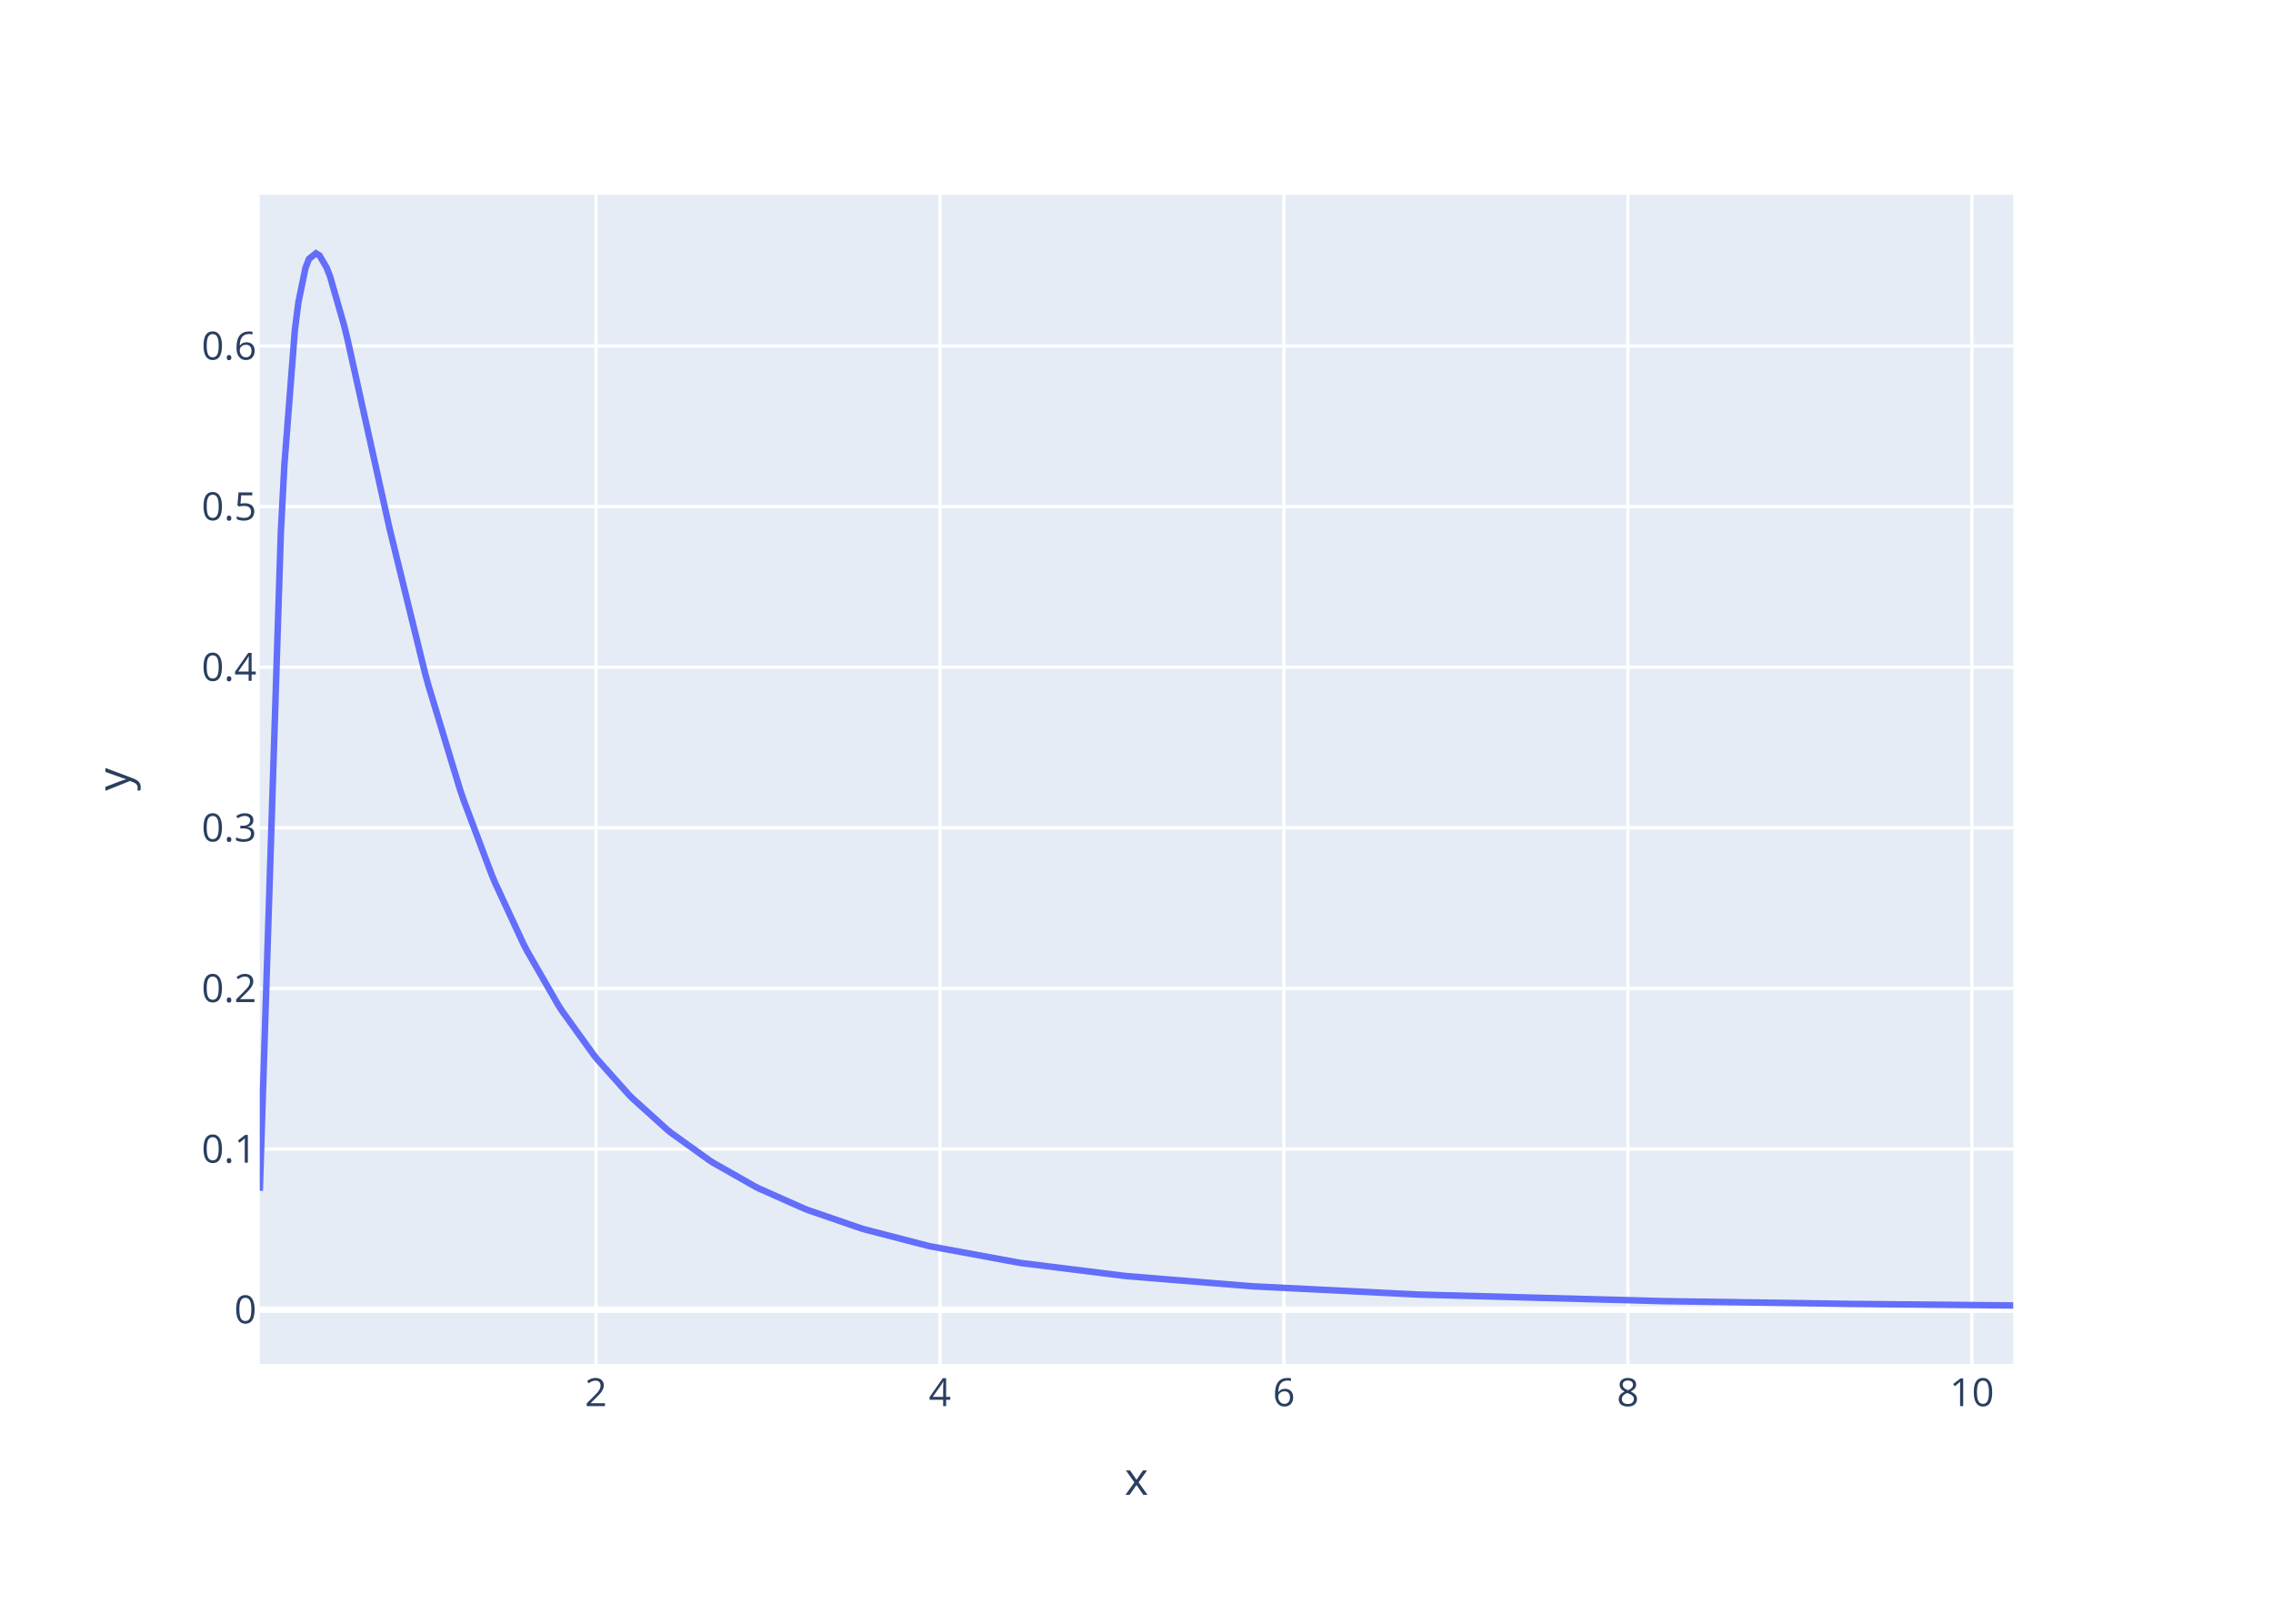
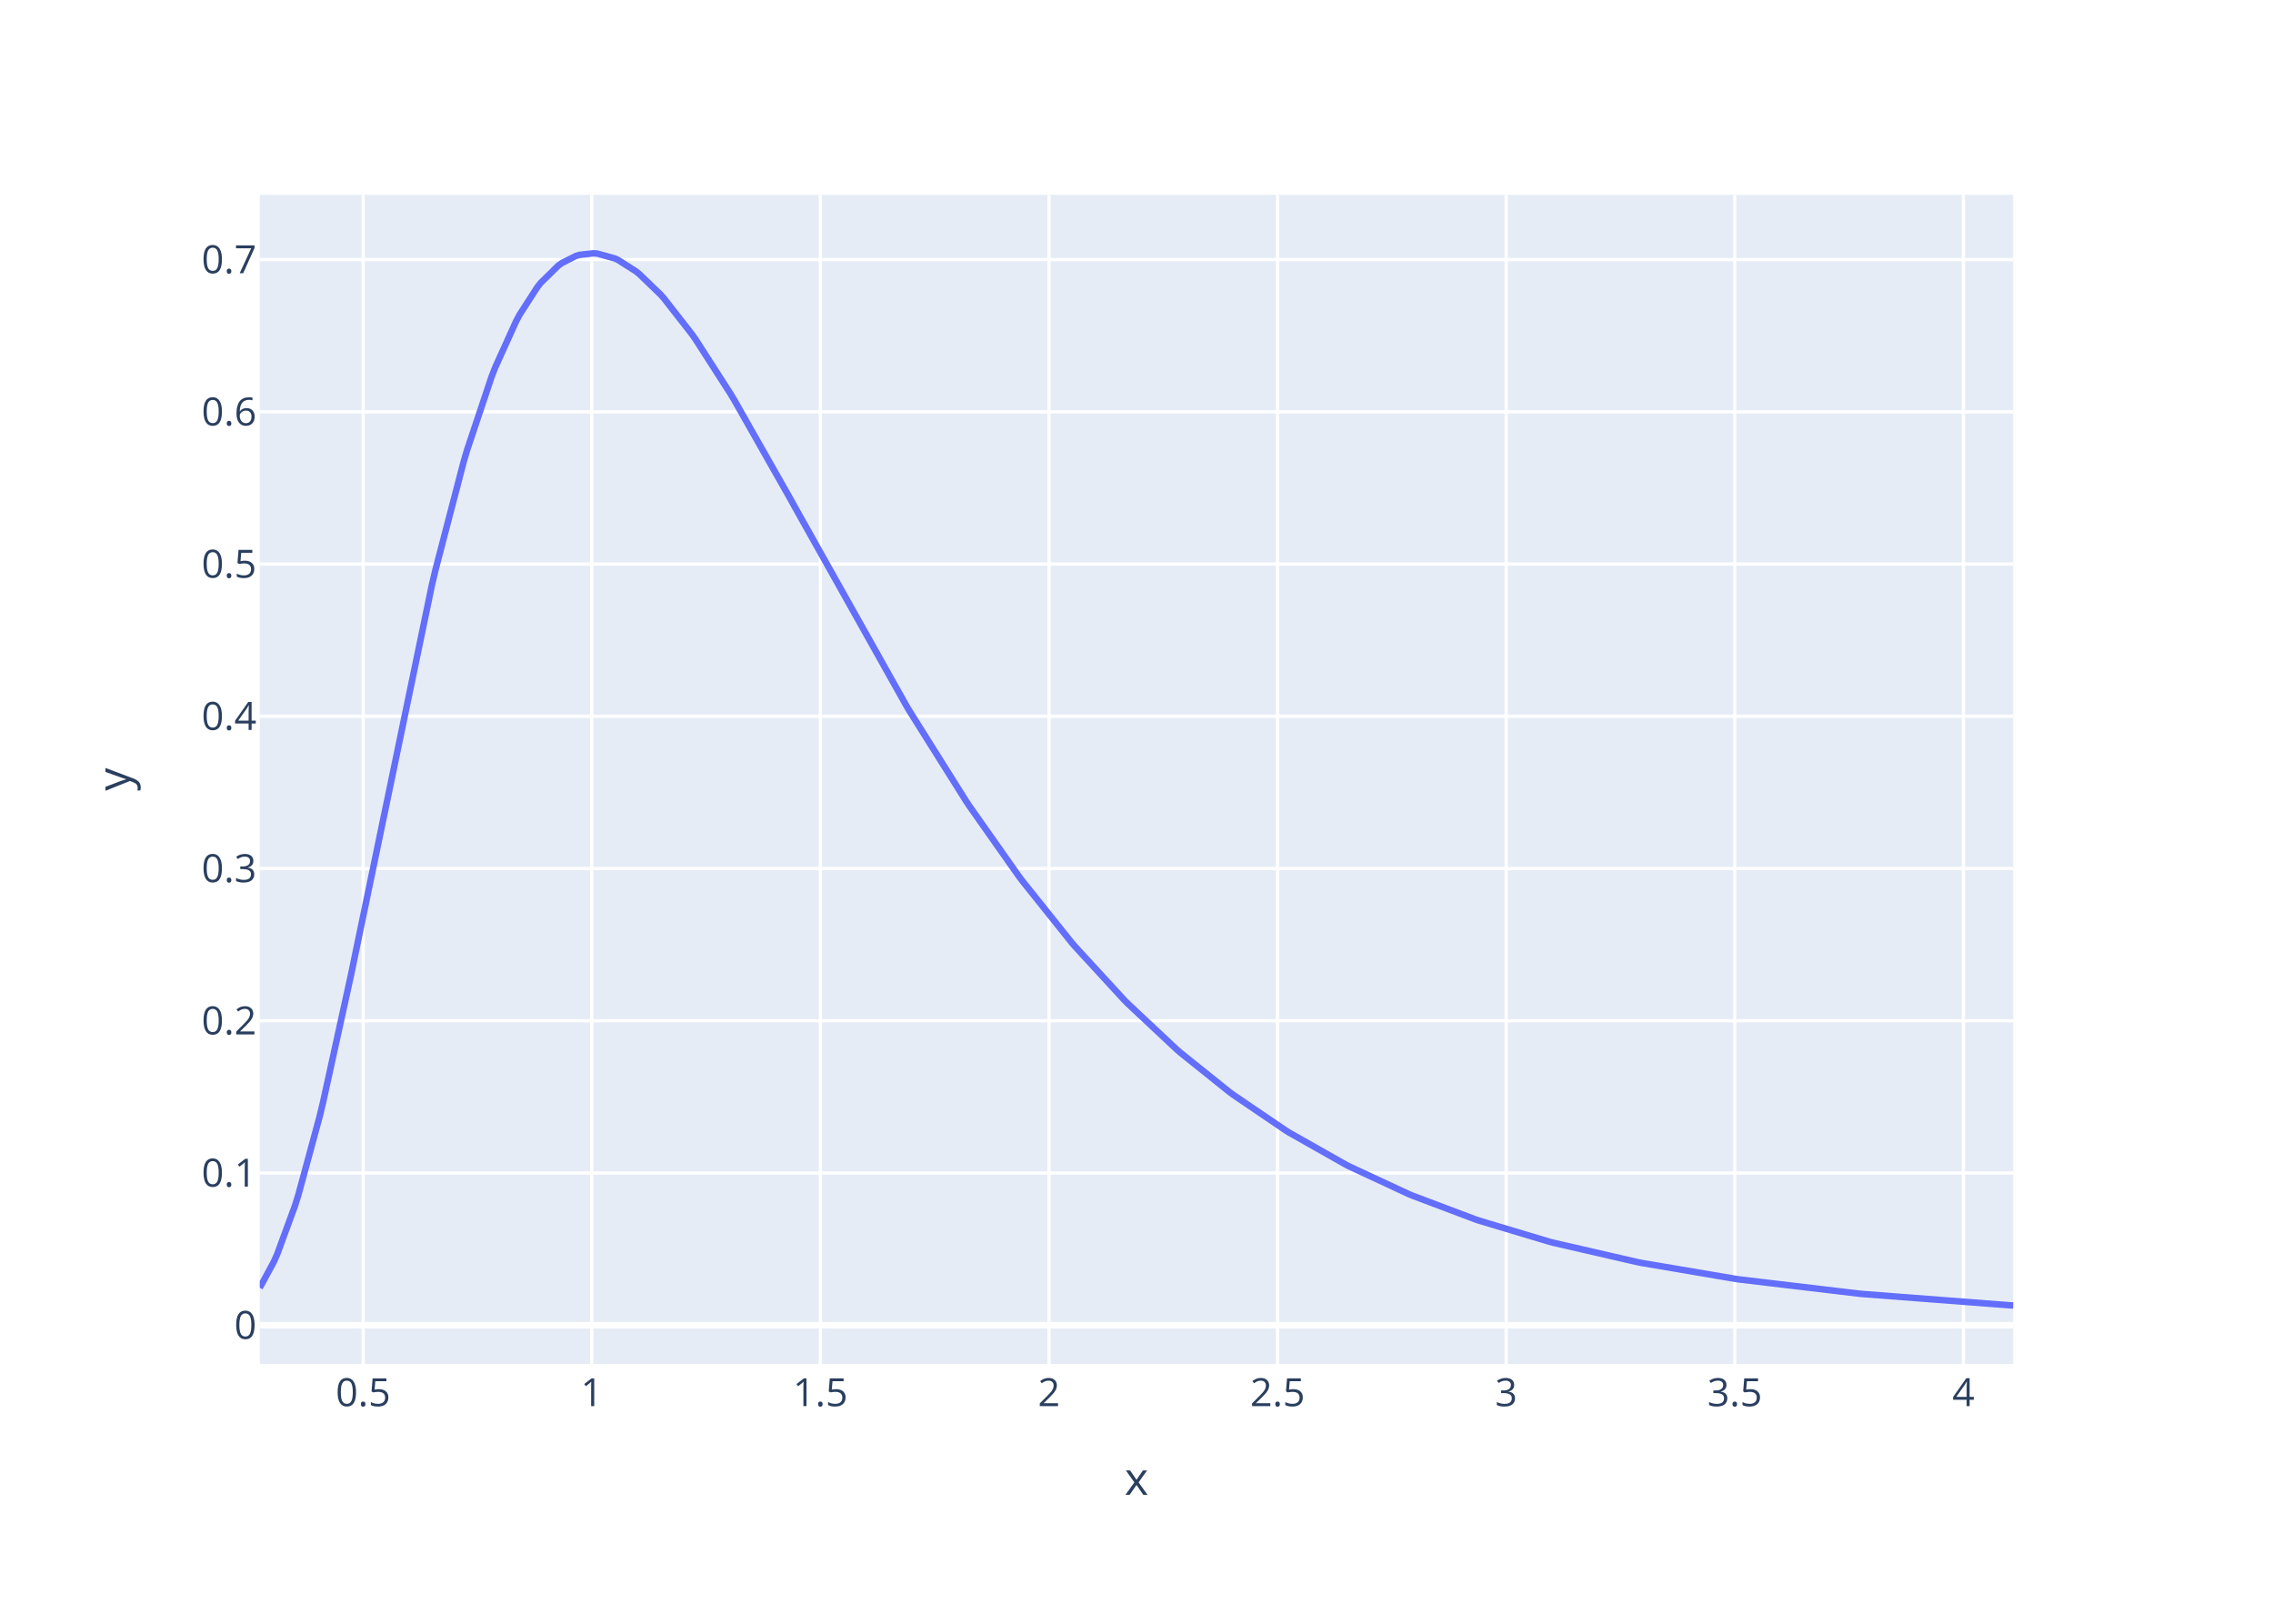
<svg xmlns="http://www.w3.org/2000/svg" class="main-svg" width="700" height="500" style="" viewBox="0 0 700 500">
  <rect x="0" y="0" width="700" height="500" style="fill: rgb(255, 255, 255); fill-opacity: 1;" />
-   <defs id="defs-9e87d1">
+   <defs id="defs-88adf9">
    <g class="clips">
-       <clipPath id="clip9e87d1xyplot" class="plotclip">
+       <clipPath id="clip88adf9xyplot" class="plotclip">
        <rect width="540" height="360" />
      </clipPath>
-       <clipPath class="axesclip" id="clip9e87d1x">
+       <clipPath class="axesclip" id="clip88adf9x">
        <rect x="80" y="0" width="540" height="500" />
      </clipPath>
-       <clipPath class="axesclip" id="clip9e87d1y">
+       <clipPath class="axesclip" id="clip88adf9y">
        <rect x="0" y="60" width="700" height="360" />
      </clipPath>
-       <clipPath class="axesclip" id="clip9e87d1xy">
+       <clipPath class="axesclip" id="clip88adf9xy">
        <rect x="80" y="60" width="540" height="360" />
      </clipPath>
    </g>
    <g class="gradients" />
    <g class="patterns" />
  </defs>
  <g class="bglayer">
    <rect class="bg" x="80" y="60" width="540" height="360" style="fill: rgb(229, 236, 246); fill-opacity: 1; stroke-width: 0;" />
  </g>
  <g class="layer-below">
    <g class="imagelayer" />
    <g class="shapelayer" />
  </g>
  <g class="cartesianlayer">
    <g class="subplot xy">
      <g class="layer-subplot">
        <g class="shapelayer" />
        <g class="imagelayer" />
      </g>
      <g class="minor-gridlayer">
        <g class="x" />
        <g class="y" />
      </g>
      <g class="gridlayer">
        <g class="x">
-           <path class="xgrid crisp" transform="translate(183.52,0)" d="M0,60v360" style="stroke: rgb(255, 255, 255); stroke-opacity: 1; stroke-width: 1px;" />
-           <path class="xgrid crisp" transform="translate(289.46,0)" d="M0,60v360" style="stroke: rgb(255, 255, 255); stroke-opacity: 1; stroke-width: 1px;" />
-           <path class="xgrid crisp" transform="translate(395.39,0)" d="M0,60v360" style="stroke: rgb(255, 255, 255); stroke-opacity: 1; stroke-width: 1px;" />
-           <path class="xgrid crisp" transform="translate(501.33,0)" d="M0,60v360" style="stroke: rgb(255, 255, 255); stroke-opacity: 1; stroke-width: 1px;" />
-           <path class="xgrid crisp" transform="translate(607.26,0)" d="M0,60v360" style="stroke: rgb(255, 255, 255); stroke-opacity: 1; stroke-width: 1px;" />
+           <path class="xgrid crisp" transform="translate(111.84,0)" d="M0,60v360" style="stroke: rgb(255, 255, 255); stroke-opacity: 1; stroke-width: 1px;" />
+           <path class="xgrid crisp" transform="translate(182.24,0)" d="M0,60v360" style="stroke: rgb(255, 255, 255); stroke-opacity: 1; stroke-width: 1px;" />
+           <path class="xgrid crisp" transform="translate(252.64,0)" d="M0,60v360" style="stroke: rgb(255, 255, 255); stroke-opacity: 1; stroke-width: 1px;" />
+           <path class="xgrid crisp" transform="translate(323.05,0)" d="M0,60v360" style="stroke: rgb(255, 255, 255); stroke-opacity: 1; stroke-width: 1px;" />
+           <path class="xgrid crisp" transform="translate(393.45,0)" d="M0,60v360" style="stroke: rgb(255, 255, 255); stroke-opacity: 1; stroke-width: 1px;" />
+           <path class="xgrid crisp" transform="translate(463.85,0)" d="M0,60v360" style="stroke: rgb(255, 255, 255); stroke-opacity: 1; stroke-width: 1px;" />
+           <path class="xgrid crisp" transform="translate(534.25,0)" d="M0,60v360" style="stroke: rgb(255, 255, 255); stroke-opacity: 1; stroke-width: 1px;" />
+           <path class="xgrid crisp" transform="translate(604.66,0)" d="M0,60v360" style="stroke: rgb(255, 255, 255); stroke-opacity: 1; stroke-width: 1px;" />
        </g>
        <g class="y">
-           <path class="ygrid crisp" transform="translate(0,353.83)" d="M80,0h540" style="stroke: rgb(255, 255, 255); stroke-opacity: 1; stroke-width: 1px;" />
-           <path class="ygrid crisp" transform="translate(0,304.37)" d="M80,0h540" style="stroke: rgb(255, 255, 255); stroke-opacity: 1; stroke-width: 1px;" />
-           <path class="ygrid crisp" transform="translate(0,254.91)" d="M80,0h540" style="stroke: rgb(255, 255, 255); stroke-opacity: 1; stroke-width: 1px;" />
-           <path class="ygrid crisp" transform="translate(0,205.45)" d="M80,0h540" style="stroke: rgb(255, 255, 255); stroke-opacity: 1; stroke-width: 1px;" />
-           <path class="ygrid crisp" transform="translate(0,155.99)" d="M80,0h540" style="stroke: rgb(255, 255, 255); stroke-opacity: 1; stroke-width: 1px;" />
-           <path class="ygrid crisp" transform="translate(0,106.54)" d="M80,0h540" style="stroke: rgb(255, 255, 255); stroke-opacity: 1; stroke-width: 1px;" />
+           <path class="ygrid crisp" transform="translate(0,361.2)" d="M80,0h540" style="stroke: rgb(255, 255, 255); stroke-opacity: 1; stroke-width: 1px;" />
+           <path class="ygrid crisp" transform="translate(0,314.32)" d="M80,0h540" style="stroke: rgb(255, 255, 255); stroke-opacity: 1; stroke-width: 1px;" />
+           <path class="ygrid crisp" transform="translate(0,267.44)" d="M80,0h540" style="stroke: rgb(255, 255, 255); stroke-opacity: 1; stroke-width: 1px;" />
+           <path class="ygrid crisp" transform="translate(0,220.56)" d="M80,0h540" style="stroke: rgb(255, 255, 255); stroke-opacity: 1; stroke-width: 1px;" />
+           <path class="ygrid crisp" transform="translate(0,173.69)" d="M80,0h540" style="stroke: rgb(255, 255, 255); stroke-opacity: 1; stroke-width: 1px;" />
+           <path class="ygrid crisp" transform="translate(0,126.81)" d="M80,0h540" style="stroke: rgb(255, 255, 255); stroke-opacity: 1; stroke-width: 1px;" />
+           <path class="ygrid crisp" transform="translate(0,79.93)" d="M80,0h540" style="stroke: rgb(255, 255, 255); stroke-opacity: 1; stroke-width: 1px;" />
        </g>
      </g>
      <g class="zerolinelayer">
-         <path class="yzl zl crisp" transform="translate(0,403.29)" d="M80,0h540" style="stroke: rgb(255, 255, 255); stroke-opacity: 1; stroke-width: 2px;" />
+         <path class="yzl zl crisp" transform="translate(0,408.08)" d="M80,0h540" style="stroke: rgb(255, 255, 255); stroke-opacity: 1; stroke-width: 2px;" />
      </g>
      <g class="layer-between">
        <g class="shapelayer" />
        <g class="imagelayer" />
      </g>
      <path class="xlines-below" />
      <path class="ylines-below" />
      <g class="overlines-below" />
      <g class="xaxislayer-below" />
      <g class="yaxislayer-below" />
      <g class="overaxes-below" />
      <g class="overplot">
-         <g class="xy" transform="translate(80,60)" clip-path="url(#clip9e87d1xyplot)">
+         <g class="xy" transform="translate(80,60)" clip-path="url(#clip88adf9xyplot)">
          <g class="scatterlayer mlayer">
-             <g class="trace scatter tracec59e70" style="stroke-miterlimit: 2; opacity: 1;">
+             <g class="trace scatter trace95d194" style="stroke-miterlimit: 2; opacity: 1;">
              <g class="fills" />
              <g class="errorbars" />
              <g class="lines">
-                 <path class="js-line" d="M0,306.68L6.49,103.93L7.58,83.14L10.82,41.46L11.9,33.09L14.07,22.52L15.15,19.73L17.31,18L18.4,18.67L20.56,22.35L21.64,25.11L25.97,40.18L27.05,44.63L38.96,98.25L40.04,103.05L50.86,147.11L51.94,151.07L61.68,183.16L62.77,186.35L71.42,209.33L72.51,211.92L81.16,230.58L82.24,232.68L91.98,249.59L93.07,251.27L102.81,264.8L103.89,266.15L113.63,277.06L114.71,278.15L125.53,287.92L126.61,288.79L138.52,297.34L139.6,298.03L152.59,305.4L153.67,305.94L167.74,312.2L168.82,312.62L185.05,318.2L186.13,318.53L205.61,323.58L206.69,323.82L233.75,328.81L234.83,328.97L266.21,332.87L267.29,332.98L305.17,336.05L306.25,336.12L356.03,338.6L357.11,338.64L431.78,340.65L432.87,340.67L490.22,341.52L491.3,341.53L540,342" style="vector-effect: none; fill: none; stroke: rgb(99, 110, 250); stroke-opacity: 1; stroke-width: 2px; opacity: 1;" />
+                 <path class="js-line" d="M0,336.55L4.33,328.53L5.41,326.09L10.82,311.35L11.9,307.89L18.4,283.94L19.48,279.46L28.14,240.01L29.22,234.75L53.03,120.06L54.11,115.47L62.77,82.25L63.85,78.57L71.42,55.92L72.51,53.13L79,38.8L80.08,36.8L85.49,28.41L86.57,27.05L91.98,21.75L93.07,20.98L97.39,18.8L98.48,18.48L102.81,18L103.89,18.08L109.3,19.57L110.38,20.07L115.79,23.52L116.87,24.38L123.37,30.64L124.45,31.85L133.11,42.93L134.19,44.47L145.01,61.31L146.09,63.12L163.41,93.63L164.49,95.6L199.12,157.3L200.2,159.11L217.52,186.68L218.6,188.3L233.75,209.8L234.83,211.24L249.98,230.18L251.06,231.44L266.21,247.92L267.29,249.01L282.44,263.21L283.53,264.15L298.68,276.3L299.76,277.1L315.99,288.12L317.07,288.79L334.39,298.59L335.47,299.15L353.87,307.71L354.95,308.16L374.43,315.51L375.51,315.87L397.15,322.36L398.24,322.65L424.21,328.63L425.29,328.85L454.51,333.81L455.59,333.97L492.38,338.34L493.47,338.45L538.92,341.94L540,342" style="vector-effect: none; fill: none; stroke: rgb(99, 110, 250); stroke-opacity: 1; stroke-width: 2px; opacity: 1;" />
              </g>
              <g class="points" />
              <g class="text" />
            </g>
          </g>
        </g>
      </g>
      <g class="zerolinelayer-above" />
      <path class="xlines-above crisp" d="M0,0" style="fill: none;" />
      <path class="ylines-above crisp" d="M0,0" style="fill: none;" />
      <g class="overlines-above" />
      <g class="xaxislayer-above">
        <g class="xtick">
-           <text text-anchor="middle" x="0" y="433" transform="translate(183.52,0)" style="font-family: 'Open Sans', verdana, arial, sans-serif; font-size: 12px; fill: rgb(42, 63, 95); fill-opacity: 1; white-space: pre;">2</text>
+           <text text-anchor="middle" x="0" y="433" transform="translate(111.84,0)" style="font-family: 'Open Sans', verdana, arial, sans-serif; font-size: 12px; fill: rgb(42, 63, 95); fill-opacity: 1; white-space: pre;">0.5</text>
        </g>
        <g class="xtick">
-           <text text-anchor="middle" x="0" y="433" style="font-family: 'Open Sans', verdana, arial, sans-serif; font-size: 12px; fill: rgb(42, 63, 95); fill-opacity: 1; white-space: pre;" transform="translate(289.46,0)">4</text>
+           <text text-anchor="middle" x="0" y="433" style="font-family: 'Open Sans', verdana, arial, sans-serif; font-size: 12px; fill: rgb(42, 63, 95); fill-opacity: 1; white-space: pre;" transform="translate(182.24,0)">1</text>
        </g>
        <g class="xtick">
-           <text text-anchor="middle" x="0" y="433" style="font-family: 'Open Sans', verdana, arial, sans-serif; font-size: 12px; fill: rgb(42, 63, 95); fill-opacity: 1; white-space: pre;" transform="translate(395.39,0)">6</text>
+           <text text-anchor="middle" x="0" y="433" style="font-family: 'Open Sans', verdana, arial, sans-serif; font-size: 12px; fill: rgb(42, 63, 95); fill-opacity: 1; white-space: pre;" transform="translate(252.64,0)">1.5</text>
        </g>
        <g class="xtick">
-           <text text-anchor="middle" x="0" y="433" style="font-family: 'Open Sans', verdana, arial, sans-serif; font-size: 12px; fill: rgb(42, 63, 95); fill-opacity: 1; white-space: pre;" transform="translate(501.33,0)">8</text>
+           <text text-anchor="middle" x="0" y="433" style="font-family: 'Open Sans', verdana, arial, sans-serif; font-size: 12px; fill: rgb(42, 63, 95); fill-opacity: 1; white-space: pre;" transform="translate(323.05,0)">2</text>
        </g>
        <g class="xtick">
-           <text text-anchor="middle" x="0" y="433" style="font-family: 'Open Sans', verdana, arial, sans-serif; font-size: 12px; fill: rgb(42, 63, 95); fill-opacity: 1; white-space: pre;" transform="translate(607.26,0)">10</text>
+           <text text-anchor="middle" x="0" y="433" style="font-family: 'Open Sans', verdana, arial, sans-serif; font-size: 12px; fill: rgb(42, 63, 95); fill-opacity: 1; white-space: pre;" transform="translate(393.45,0)">2.5</text>
+         </g>
+         <g class="xtick">
+           <text text-anchor="middle" x="0" y="433" style="font-family: 'Open Sans', verdana, arial, sans-serif; font-size: 12px; fill: rgb(42, 63, 95); fill-opacity: 1; white-space: pre;" transform="translate(463.85,0)">3</text>
+         </g>
+         <g class="xtick">
+           <text text-anchor="middle" x="0" y="433" style="font-family: 'Open Sans', verdana, arial, sans-serif; font-size: 12px; fill: rgb(42, 63, 95); fill-opacity: 1; white-space: pre;" transform="translate(534.25,0)">3.5</text>
+         </g>
+         <g class="xtick">
+           <text text-anchor="middle" x="0" y="433" style="font-family: 'Open Sans', verdana, arial, sans-serif; font-size: 12px; fill: rgb(42, 63, 95); fill-opacity: 1; white-space: pre;" transform="translate(604.66,0)">4</text>
        </g>
      </g>
      <g class="yaxislayer-above">
        <g class="ytick">
-           <text text-anchor="end" x="79" y="4.2" transform="translate(0,403.29)" style="font-family: 'Open Sans', verdana, arial, sans-serif; font-size: 12px; fill: rgb(42, 63, 95); fill-opacity: 1; white-space: pre;">0</text>
+           <text text-anchor="end" x="79" y="4.2" transform="translate(0,408.08)" style="font-family: 'Open Sans', verdana, arial, sans-serif; font-size: 12px; fill: rgb(42, 63, 95); fill-opacity: 1; white-space: pre;">0</text>
        </g>
        <g class="ytick">
-           <text text-anchor="end" x="79" y="4.2" style="font-family: 'Open Sans', verdana, arial, sans-serif; font-size: 12px; fill: rgb(42, 63, 95); fill-opacity: 1; white-space: pre;" transform="translate(0,353.83)">0.1</text>
+           <text text-anchor="end" x="79" y="4.2" style="font-family: 'Open Sans', verdana, arial, sans-serif; font-size: 12px; fill: rgb(42, 63, 95); fill-opacity: 1; white-space: pre;" transform="translate(0,361.2)">0.1</text>
        </g>
        <g class="ytick">
-           <text text-anchor="end" x="79" y="4.2" style="font-family: 'Open Sans', verdana, arial, sans-serif; font-size: 12px; fill: rgb(42, 63, 95); fill-opacity: 1; white-space: pre;" transform="translate(0,304.37)">0.2</text>
+           <text text-anchor="end" x="79" y="4.2" style="font-family: 'Open Sans', verdana, arial, sans-serif; font-size: 12px; fill: rgb(42, 63, 95); fill-opacity: 1; white-space: pre;" transform="translate(0,314.32)">0.2</text>
        </g>
        <g class="ytick">
-           <text text-anchor="end" x="79" y="4.2" style="font-family: 'Open Sans', verdana, arial, sans-serif; font-size: 12px; fill: rgb(42, 63, 95); fill-opacity: 1; white-space: pre;" transform="translate(0,254.91)">0.3</text>
+           <text text-anchor="end" x="79" y="4.2" style="font-family: 'Open Sans', verdana, arial, sans-serif; font-size: 12px; fill: rgb(42, 63, 95); fill-opacity: 1; white-space: pre;" transform="translate(0,267.44)">0.3</text>
        </g>
        <g class="ytick">
-           <text text-anchor="end" x="79" y="4.2" style="font-family: 'Open Sans', verdana, arial, sans-serif; font-size: 12px; fill: rgb(42, 63, 95); fill-opacity: 1; white-space: pre;" transform="translate(0,205.45)">0.4</text>
+           <text text-anchor="end" x="79" y="4.2" style="font-family: 'Open Sans', verdana, arial, sans-serif; font-size: 12px; fill: rgb(42, 63, 95); fill-opacity: 1; white-space: pre;" transform="translate(0,220.56)">0.4</text>
        </g>
        <g class="ytick">
-           <text text-anchor="end" x="79" y="4.2" style="font-family: 'Open Sans', verdana, arial, sans-serif; font-size: 12px; fill: rgb(42, 63, 95); fill-opacity: 1; white-space: pre;" transform="translate(0,155.99)">0.5</text>
+           <text text-anchor="end" x="79" y="4.2" style="font-family: 'Open Sans', verdana, arial, sans-serif; font-size: 12px; fill: rgb(42, 63, 95); fill-opacity: 1; white-space: pre;" transform="translate(0,173.69)">0.5</text>
        </g>
        <g class="ytick">
-           <text text-anchor="end" x="79" y="4.2" style="font-family: 'Open Sans', verdana, arial, sans-serif; font-size: 12px; fill: rgb(42, 63, 95); fill-opacity: 1; white-space: pre;" transform="translate(0,106.54)">0.6</text>
+           <text text-anchor="end" x="79" y="4.2" style="font-family: 'Open Sans', verdana, arial, sans-serif; font-size: 12px; fill: rgb(42, 63, 95); fill-opacity: 1; white-space: pre;" transform="translate(0,126.81)">0.6</text>
+         </g>
+         <g class="ytick">
+           <text text-anchor="end" x="79" y="4.2" style="font-family: 'Open Sans', verdana, arial, sans-serif; font-size: 12px; fill: rgb(42, 63, 95); fill-opacity: 1; white-space: pre;" transform="translate(0,79.93)">0.7</text>
        </g>
      </g>
      <g class="overaxes-above" />
    </g>
  </g>
  <g class="polarlayer" />
  <g class="smithlayer" />
  <g class="ternarylayer" />
  <g class="geolayer" />
  <g class="funnelarealayer" />
  <g class="pielayer" />
  <g class="iciclelayer" />
  <g class="treemaplayer" />
  <g class="sunburstlayer" />
  <g class="glimages" />
-   <defs id="topdefs-9e87d1">
+   <defs id="topdefs-88adf9">
    <g class="clips" />
  </defs>
  <g class="layer-above">
    <g class="imagelayer" />
    <g class="shapelayer" />
  </g>
  <g class="infolayer">
    <g class="g-gtitle" />
    <g class="g-xtitle">
      <text class="xtitle" x="350" y="460.3" text-anchor="middle" style="opacity: 1; font-family: 'Open Sans', verdana, arial, sans-serif; font-size: 14px; fill: rgb(42, 63, 95); fill-opacity: 1; white-space: pre;">x</text>
    </g>
    <g class="g-ytitle">
      <text class="ytitle" transform="rotate(-90,39.975,240)" x="39.975" y="240" text-anchor="middle" style="opacity: 1; font-family: 'Open Sans', verdana, arial, sans-serif; font-size: 14px; fill: rgb(42, 63, 95); fill-opacity: 1; white-space: pre;">y</text>
    </g>
  </g>
</svg>
